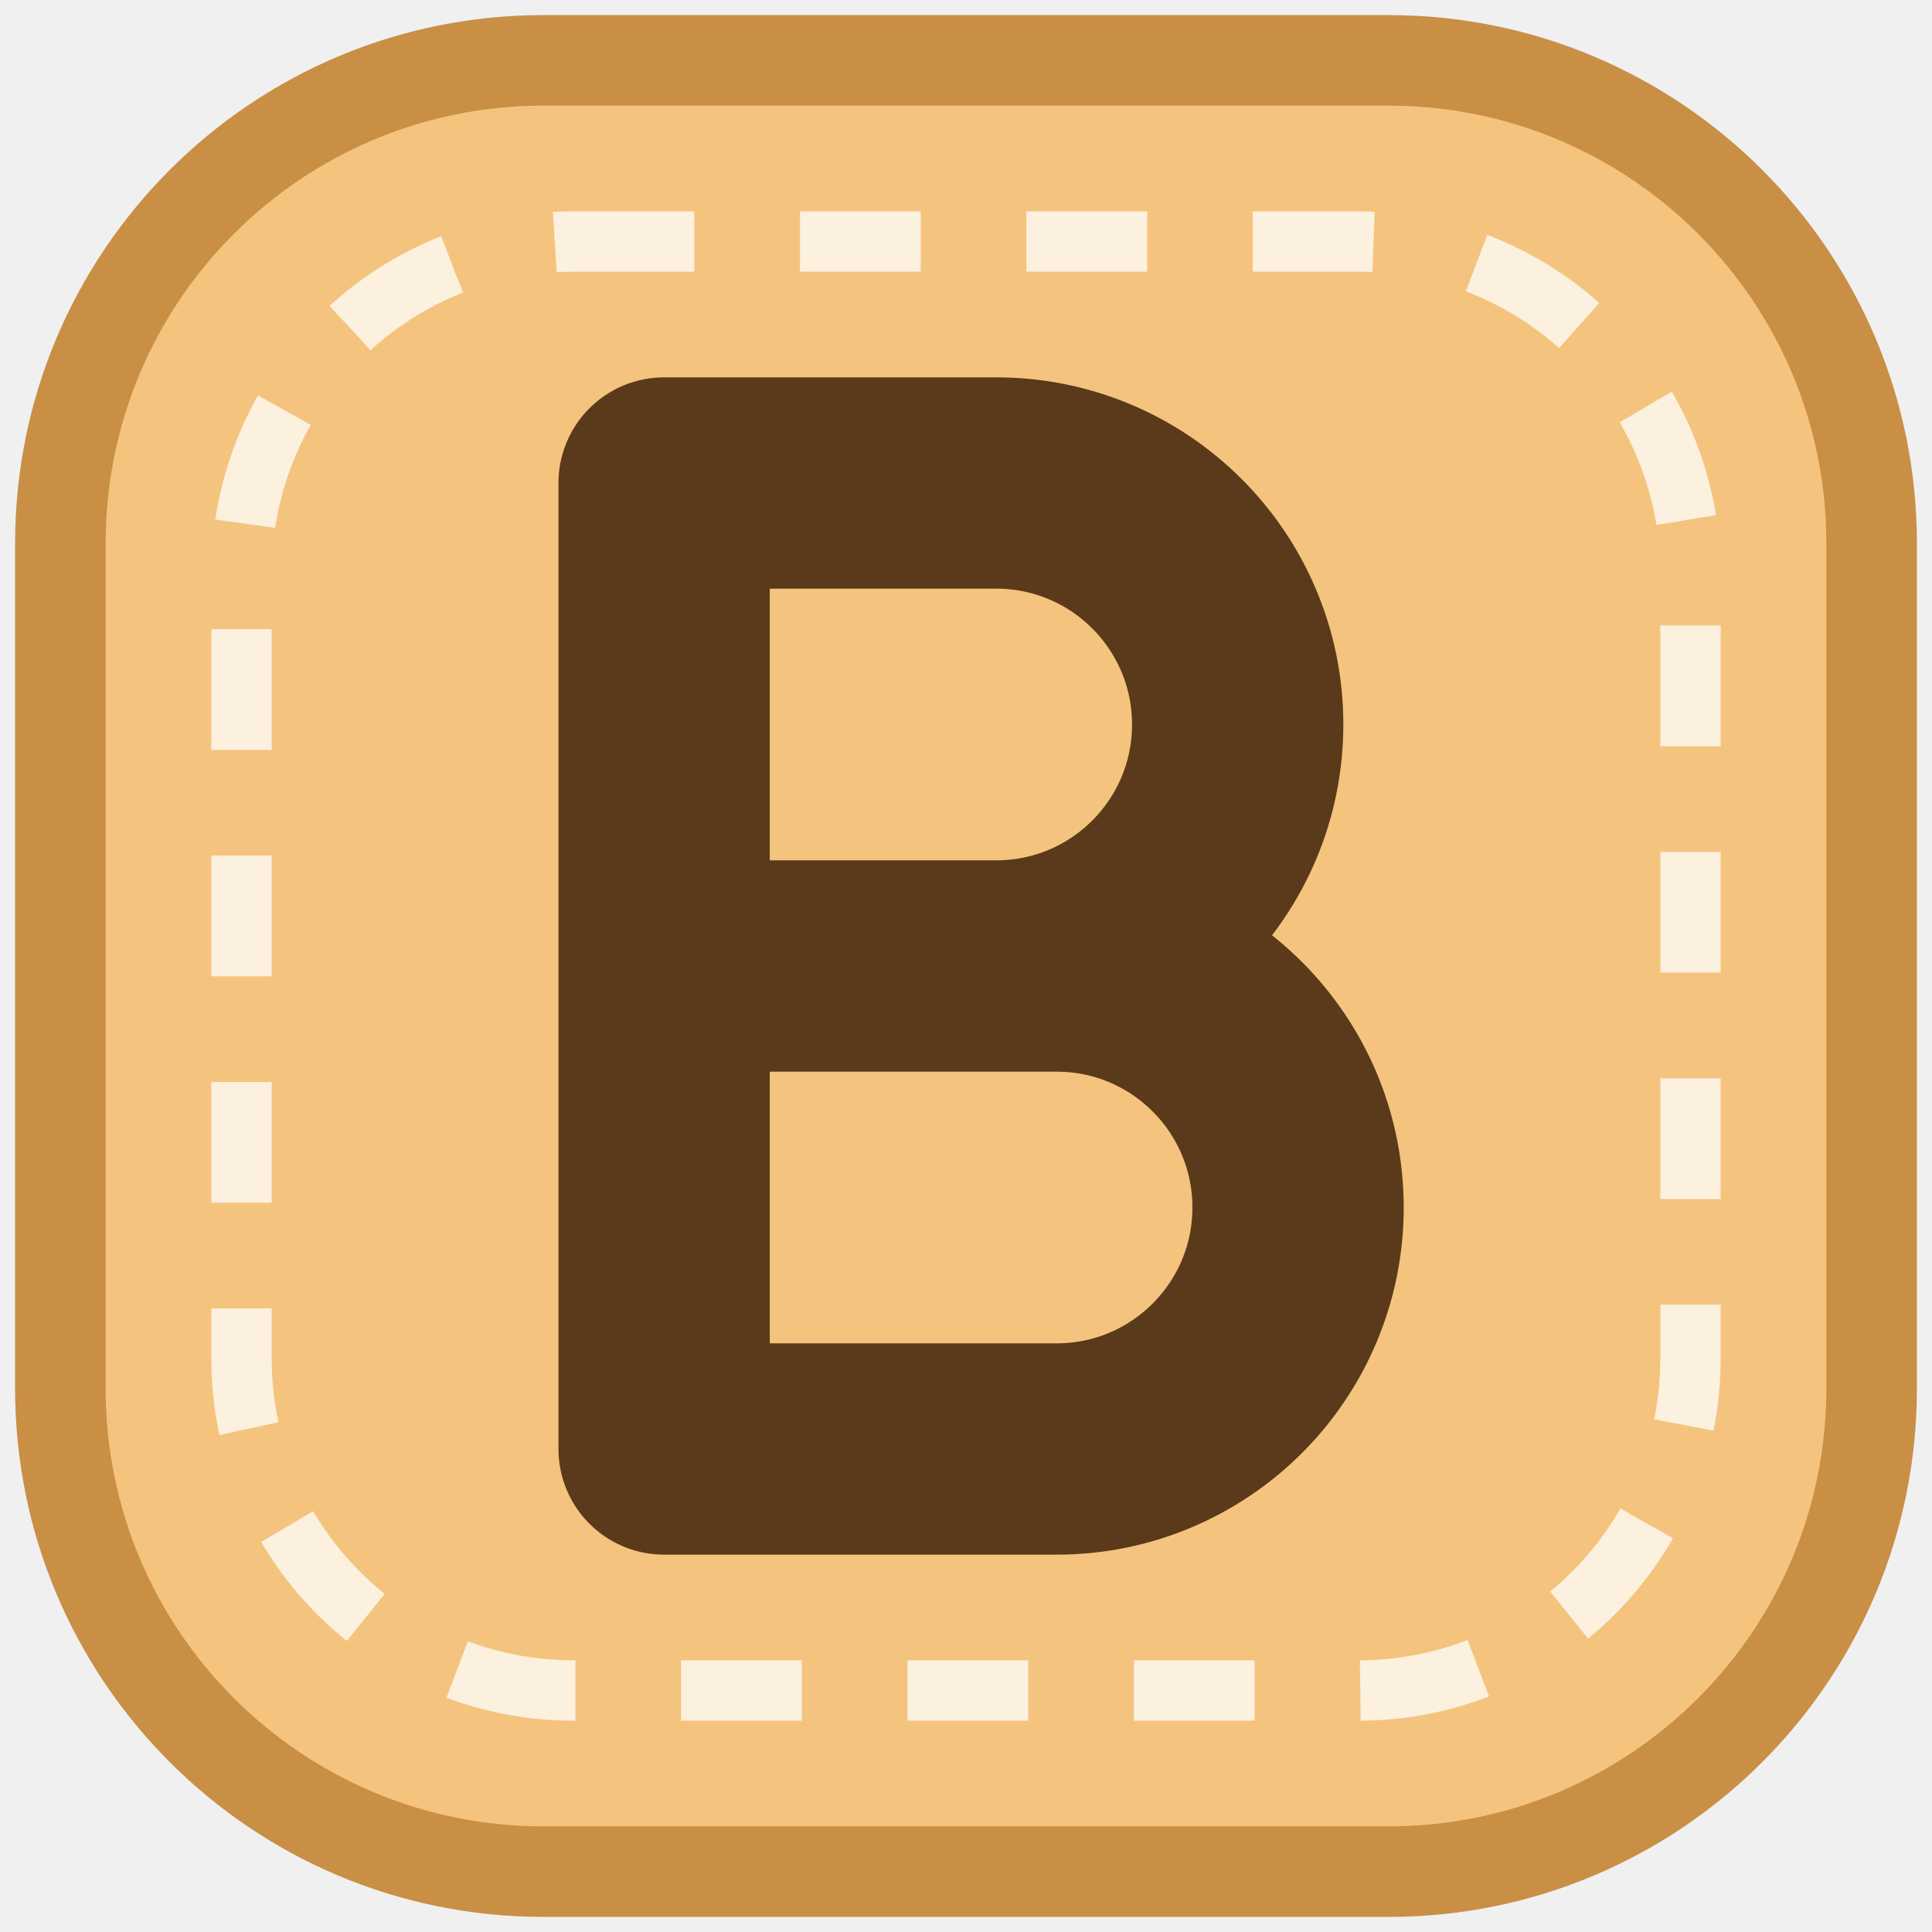
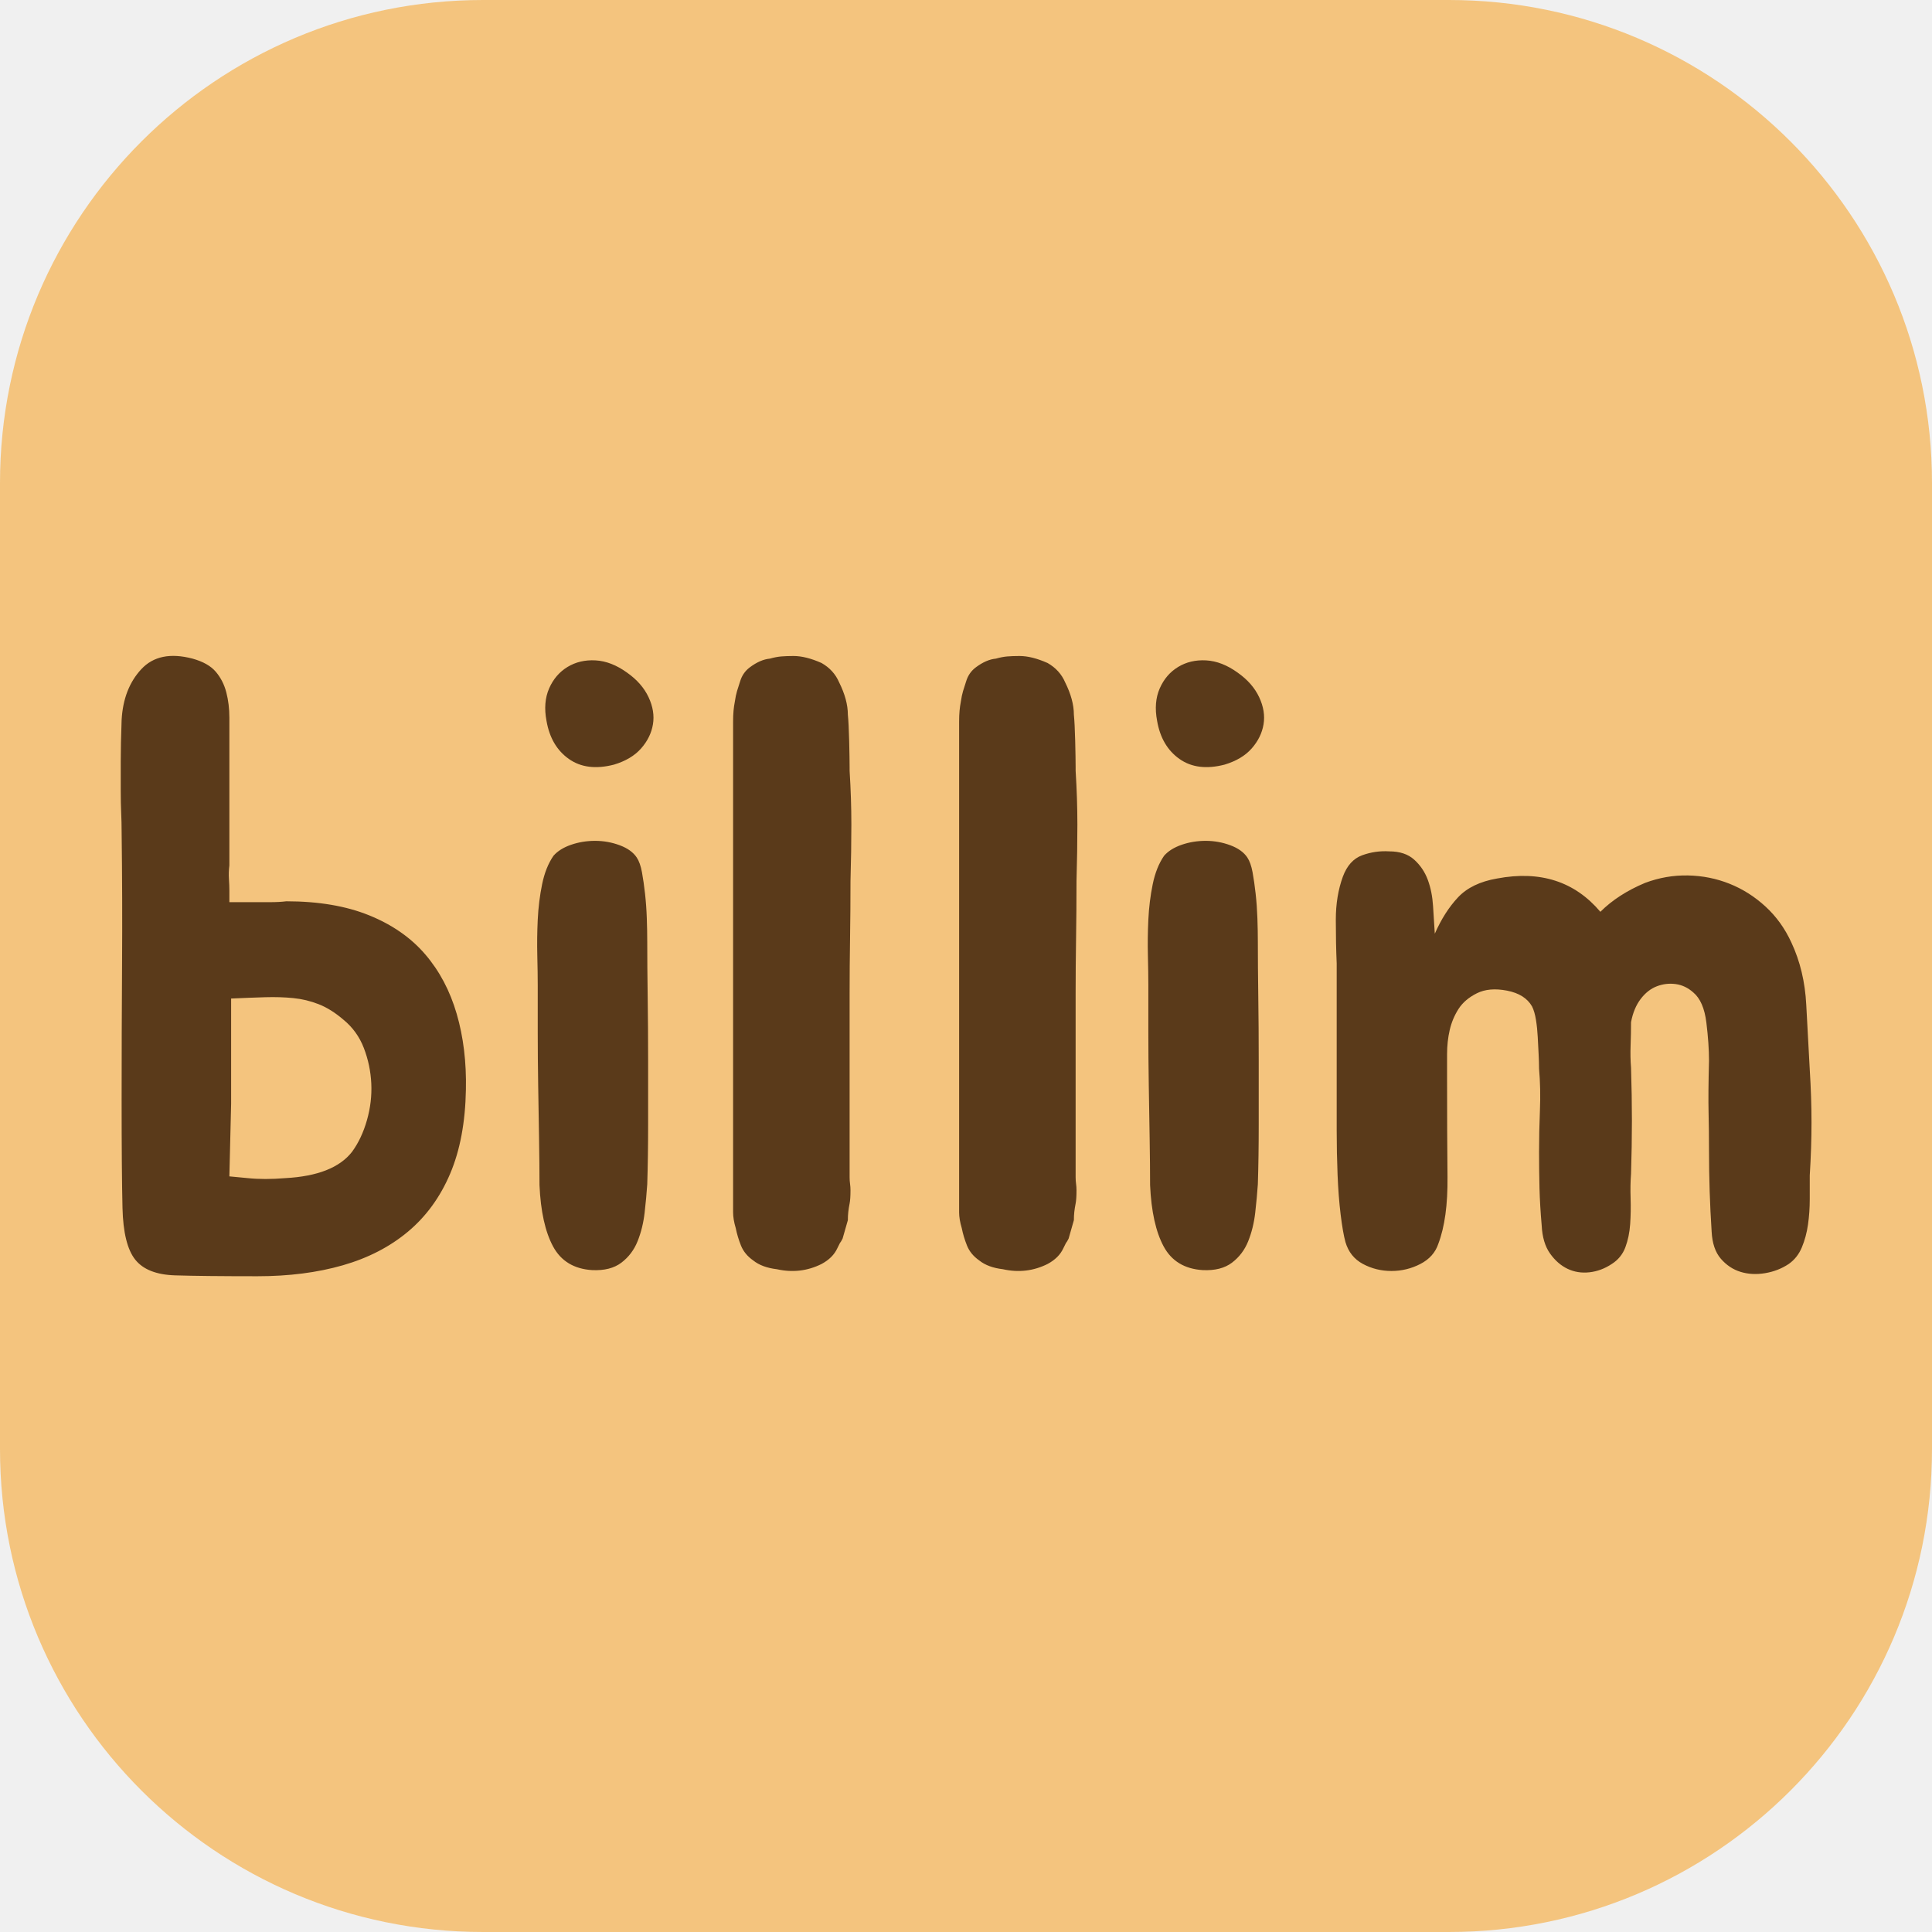
<svg xmlns="http://www.w3.org/2000/svg" viewBox="0 0 64 64">
-   <rect x="2" y="2" width="60" height="60" rx="16" fill="#f4c47e" stroke="#c98f45" stroke-width="3" />
-   <rect x="8" y="8" width="48" height="48" rx="11" fill="none" stroke="#fff" stroke-opacity=".75" stroke-width="2" stroke-dasharray="4 3.5" />
-   <path d="M22 48V16h11a8 8 0 0 1 0 16H22m11 0h2a8 8 0 0 1 0 16H22" fill="none" stroke="#5a3a1a" stroke-width="7" stroke-linecap="round" stroke-linejoin="round" />
+   <rect width="64" height="64" rx="16" fill="#f4c47e" />
+   <path transform="translate(2.81 42.19) scale(0.2902)" fill="#5a3a1a" d="M4.20-63.20L4.20-63.20Q4.40-66.80 6.45-69Q8.50-71.20 12.30-70.20L12.30-70.20Q14.10-69.70 14.95-68.70Q15.80-67.70 16.15-66.35Q16.50-65 16.50-63.45Q16.50-61.90 16.50-60.40L16.50-60.40L16.50-46.60Q16.40-45.80 16.45-45.05Q16.50-44.30 16.50-43.70L16.50-43.70L16.50-42.40L19-42.40Q20.10-42.40 21.15-42.40Q22.20-42.40 23-42.50L23-42.50Q28.50-42.50 32.45-40.90Q36.40-39.30 38.85-36.45Q41.30-33.60 42.45-29.65Q43.60-25.70 43.50-21L43.50-21Q43.40-15.40 41.70-11.40Q40-7.40 36.90-4.80Q33.80-2.20 29.45-0.95Q25.10 0.30 19.70 0.30L19.70 0.30Q13.50 0.30 10.30 0.20Q7.10 0.10 5.75-1.60Q4.40-3.30 4.30-7.50Q4.20-11.70 4.20-19.80L4.20-19.80Q4.20-27.60 4.25-35.20Q4.30-42.80 4.20-50.50L4.20-50.50Q4.20-51.50 4.15-52.60Q4.10-53.70 4.10-55.10Q4.10-56.50 4.10-58.45Q4.10-60.40 4.20-63.20ZM22.90-10.90L22.90-10.90Q28.40-11.20 30.50-13.90L30.50-13.90Q31.60-15.40 32.20-17.50Q32.80-19.60 32.70-21.70Q32.60-23.80 31.85-25.75Q31.10-27.70 29.50-29L29.50-29Q28.10-30.20 26.70-30.75Q25.30-31.30 23.80-31.45Q22.30-31.60 20.60-31.55Q18.90-31.50 16.70-31.40L16.70-31.40L16.70-19.40L16.50-11.10Q17.50-11 18.60-10.90L18.60-10.90Q20.50-10.70 22.90-10.90ZM64.20-37.90L64.20-37.90Q64.20-35.10 64.25-31.60Q64.30-28.10 64.30-24.35Q64.30-20.60 64.30-16.95Q64.30-13.30 64.20-10.20L64.20-10.20Q64.10-8.70 63.90-6.95Q63.70-5.20 63.10-3.70Q62.50-2.20 61.25-1.25Q60-0.30 57.90-0.40L57.90-0.40Q54.80-0.60 53.45-3.10Q52.10-5.60 51.90-10.10L51.90-10.10Q51.90-12.40 51.85-15.40Q51.80-18.40 51.75-21.50Q51.70-24.60 51.70-27.55Q51.70-30.50 51.70-32.90L51.70-32.90Q51.70-34.30 51.65-36.30Q51.60-38.30 51.70-40.40Q51.80-42.50 52.20-44.45Q52.60-46.40 53.50-47.70L53.50-47.70Q54.20-48.50 55.50-48.95Q56.80-49.40 58.25-49.40Q59.70-49.40 61.05-48.90Q62.40-48.40 63-47.50L63-47.50Q63.40-46.90 63.60-45.80Q63.80-44.70 63.95-43.35Q64.10-42 64.15-40.55Q64.20-39.10 64.20-37.90ZM60.40-58.10L60.40-58.10Q57.30-57.30 55.25-58.75Q53.20-60.20 52.70-63.10L52.70-63.10Q52.30-65.20 53-66.80Q53.70-68.40 55.10-69.25Q56.50-70.10 58.30-70Q60.10-69.90 61.90-68.60L61.90-68.60Q63.60-67.40 64.35-65.80Q65.10-64.20 64.85-62.70Q64.60-61.20 63.50-59.95Q62.40-58.70 60.40-58.10ZM87.30-8L87.30-8Q87.20-7.50 87.15-7.05Q87.10-6.60 87.10-6.10L87.10-6.10L86.50-4Q86.30-3.60 86.20-3.50L86.20-3.50L85.90-2.90Q85.40-1.80 84.10-1.10L84.10-1.10Q81.70 0.10 79-0.50L79-0.50Q77.30-0.70 76.30-1.50L76.30-1.50Q75.30-2.20 74.90-3.20L74.90-3.20Q74.50-4.20 74.30-5.20L74.30-5.20Q74-6.20 74-7L74-7L74-63Q74-63.70 74.05-64.25Q74.10-64.80 74.20-65.30L74.20-65.30Q74.30-66 74.45-66.50Q74.60-67 74.80-67.60L74.80-67.60Q75.10-68.60 75.90-69.20L75.90-69.20Q77.10-70.10 78.20-70.20L78.20-70.20Q78.90-70.40 79.50-70.45Q80.10-70.50 80.90-70.50L80.90-70.50Q82.30-70.50 84.10-69.70L84.10-69.70Q85.50-68.90 86.10-67.50L86.10-67.50Q87.10-65.50 87.10-63.80L87.10-63.80Q87.20-62.80 87.25-60.80Q87.30-58.80 87.30-57.80L87.30-57.80L87.30-57.40Q87.50-54.20 87.50-51.25Q87.50-48.30 87.40-44.80L87.40-44.80Q87.40-41.40 87.35-38.25Q87.30-35.10 87.30-32L87.30-32L87.30-11Q87.30-10.60 87.35-10.25Q87.40-9.90 87.40-9.50L87.40-9.50Q87.40-8.50 87.30-8ZM113.10-8L113.10-8Q113-7.50 112.95-7.05Q112.90-6.60 112.90-6.10L112.90-6.10L112.30-4Q112.10-3.60 112-3.50L112-3.50L111.70-2.90Q111.20-1.80 109.90-1.10L109.90-1.10Q107.50 0.10 104.80-0.50L104.80-0.50Q103.10-0.70 102.10-1.50L102.10-1.50Q101.10-2.20 100.70-3.20L100.70-3.20Q100.30-4.20 100.10-5.20L100.10-5.20Q99.80-6.20 99.80-7L99.80-7L99.80-63Q99.80-63.70 99.85-64.25Q99.90-64.80 100-65.30L100-65.30Q100.10-66 100.25-66.50Q100.40-67 100.60-67.60L100.60-67.60Q100.90-68.60 101.70-69.20L101.70-69.20Q102.90-70.10 104-70.20L104-70.20Q104.70-70.40 105.30-70.45Q105.90-70.50 106.70-70.50L106.70-70.50Q108.10-70.50 109.90-69.70L109.90-69.70Q111.30-68.90 111.90-67.50L111.90-67.50Q112.90-65.50 112.90-63.80L112.90-63.80Q113-62.80 113.05-60.80Q113.10-58.80 113.10-57.80L113.10-57.80L113.10-57.40Q113.30-54.20 113.30-51.25Q113.30-48.30 113.20-44.80L113.20-44.80Q113.20-41.40 113.15-38.25Q113.10-35.10 113.10-32L113.10-32L113.10-11Q113.10-10.60 113.15-10.25Q113.20-9.90 113.20-9.50L113.20-9.50Q113.20-8.50 113.10-8ZM133.90-37.90L133.90-37.90Q133.90-35.10 133.95-31.60Q134-28.10 134-24.35Q134-20.60 134-16.95Q134-13.30 133.90-10.20L133.90-10.20Q133.80-8.70 133.60-6.95Q133.40-5.20 132.80-3.70Q132.20-2.20 130.95-1.25Q129.70-0.30 127.60-0.40L127.60-0.40Q124.50-0.60 123.15-3.10Q121.80-5.60 121.60-10.10L121.60-10.10Q121.60-12.40 121.55-15.40Q121.50-18.40 121.45-21.50Q121.40-24.60 121.40-27.55Q121.40-30.50 121.40-32.90L121.40-32.90Q121.40-34.30 121.35-36.30Q121.30-38.30 121.40-40.40Q121.50-42.50 121.90-44.45Q122.30-46.40 123.20-47.70L123.20-47.70Q123.90-48.50 125.20-48.95Q126.50-49.40 127.95-49.40Q129.40-49.40 130.75-48.90Q132.10-48.40 132.70-47.50L132.70-47.50Q133.10-46.90 133.30-45.80Q133.50-44.70 133.65-43.35Q133.80-42 133.85-40.55Q133.90-39.10 133.90-37.90ZM130.10-58.10L130.10-58.10Q127-57.30 124.95-58.75Q122.90-60.20 122.40-63.10L122.40-63.10Q122-65.20 122.70-66.80Q123.40-68.40 124.80-69.25Q126.20-70.10 128-70Q129.80-69.90 131.60-68.60L131.60-68.60Q133.30-67.40 134.05-65.80Q134.80-64.20 134.55-62.70Q134.30-61.20 133.20-59.95Q132.10-58.70 130.10-58.10ZM196.90-23.30L196.90-23.30Q197.10-20.10 197.10-17.25Q197.10-14.40 196.90-11.20L196.90-11.20Q196.90-10 196.90-8.50Q196.90-7 196.70-5.60Q196.50-4.20 196-3Q195.50-1.80 194.50-1.10L194.50-1.10Q193.30-0.30 191.80-0.05Q190.30 0.20 189-0.20Q187.70-0.60 186.75-1.70Q185.80-2.80 185.70-4.80L185.70-4.80Q185.40-9.40 185.40-14L185.40-14Q185.40-16.30 185.35-18.40Q185.30-20.50 185.40-24.30L185.40-24.30Q185.40-26.20 185.10-28.65Q184.80-31.10 183.60-32.10L183.60-32.10Q182.70-32.90 181.60-33.05Q180.50-33.20 179.45-32.80Q178.40-32.40 177.60-31.35Q176.80-30.30 176.50-28.70L176.50-28.70Q176.50-27.40 176.45-26.05Q176.40-24.70 176.50-23.50L176.50-23.50Q176.60-20.30 176.60-17.45Q176.60-14.60 176.50-11.40L176.50-11.40Q176.40-10.10 176.45-8.60Q176.50-7.10 176.40-5.65Q176.30-4.20 175.85-3Q175.40-1.80 174.30-1.10L174.30-1.10Q173.10-0.30 171.75-0.15Q170.40 0 169.25-0.55Q168.10-1.10 167.25-2.30Q166.40-3.50 166.30-5.50L166.30-5.50Q166.10-7.80 166.05-9.75Q166-11.70 166-13.90L166-13.90Q166-16.20 166.10-18.65Q166.20-21.10 166-23.40L166-23.40Q166-24.10 165.95-25.05Q165.90-26 165.85-27Q165.80-28 165.65-28.95Q165.50-29.90 165.20-30.50L165.20-30.50Q164.40-31.90 162.35-32.30Q160.30-32.70 158.90-32L158.90-32Q157.50-31.30 156.80-30.20Q156.10-29.10 155.80-27.80Q155.50-26.50 155.50-25.05Q155.50-23.60 155.50-22.30L155.50-22.30Q155.50-15.80 155.55-11.05Q155.60-6.30 154.50-3.40L154.50-3.40Q154-1.90 152.45-1.10Q150.90-0.30 149.15-0.30Q147.40-0.30 145.90-1.10Q144.40-1.90 143.90-3.60L143.90-3.60Q143.60-4.70 143.35-6.75Q143.10-8.80 143-11.30Q142.90-13.80 142.90-16.35Q142.90-18.90 142.90-21L142.90-21L142.90-35.40Q142.80-37.70 142.80-40.40Q142.80-43.10 143.60-45.30L143.60-45.30Q144.30-47.20 145.80-47.75Q147.30-48.30 148.90-48.20L148.90-48.20Q150.70-48.20 151.75-47.25Q152.80-46.30 153.30-44.95Q153.80-43.60 153.90-41.95Q154-40.30 154.10-38.80L154.10-38.80Q155.20-41.30 156.75-42.95Q158.30-44.60 161.20-45.10L161.20-45.10Q168.60-46.50 173-41.30L173-41.30Q175-43.30 178.10-44.60L178.10-44.60Q180.50-45.50 183-45.45Q185.50-45.40 187.75-44.50Q190-43.60 191.85-41.90Q193.70-40.20 194.80-37.80L194.80-37.80Q196.30-34.60 196.50-30.70Q196.70-26.80 196.90-23.30Z" />
</svg>
